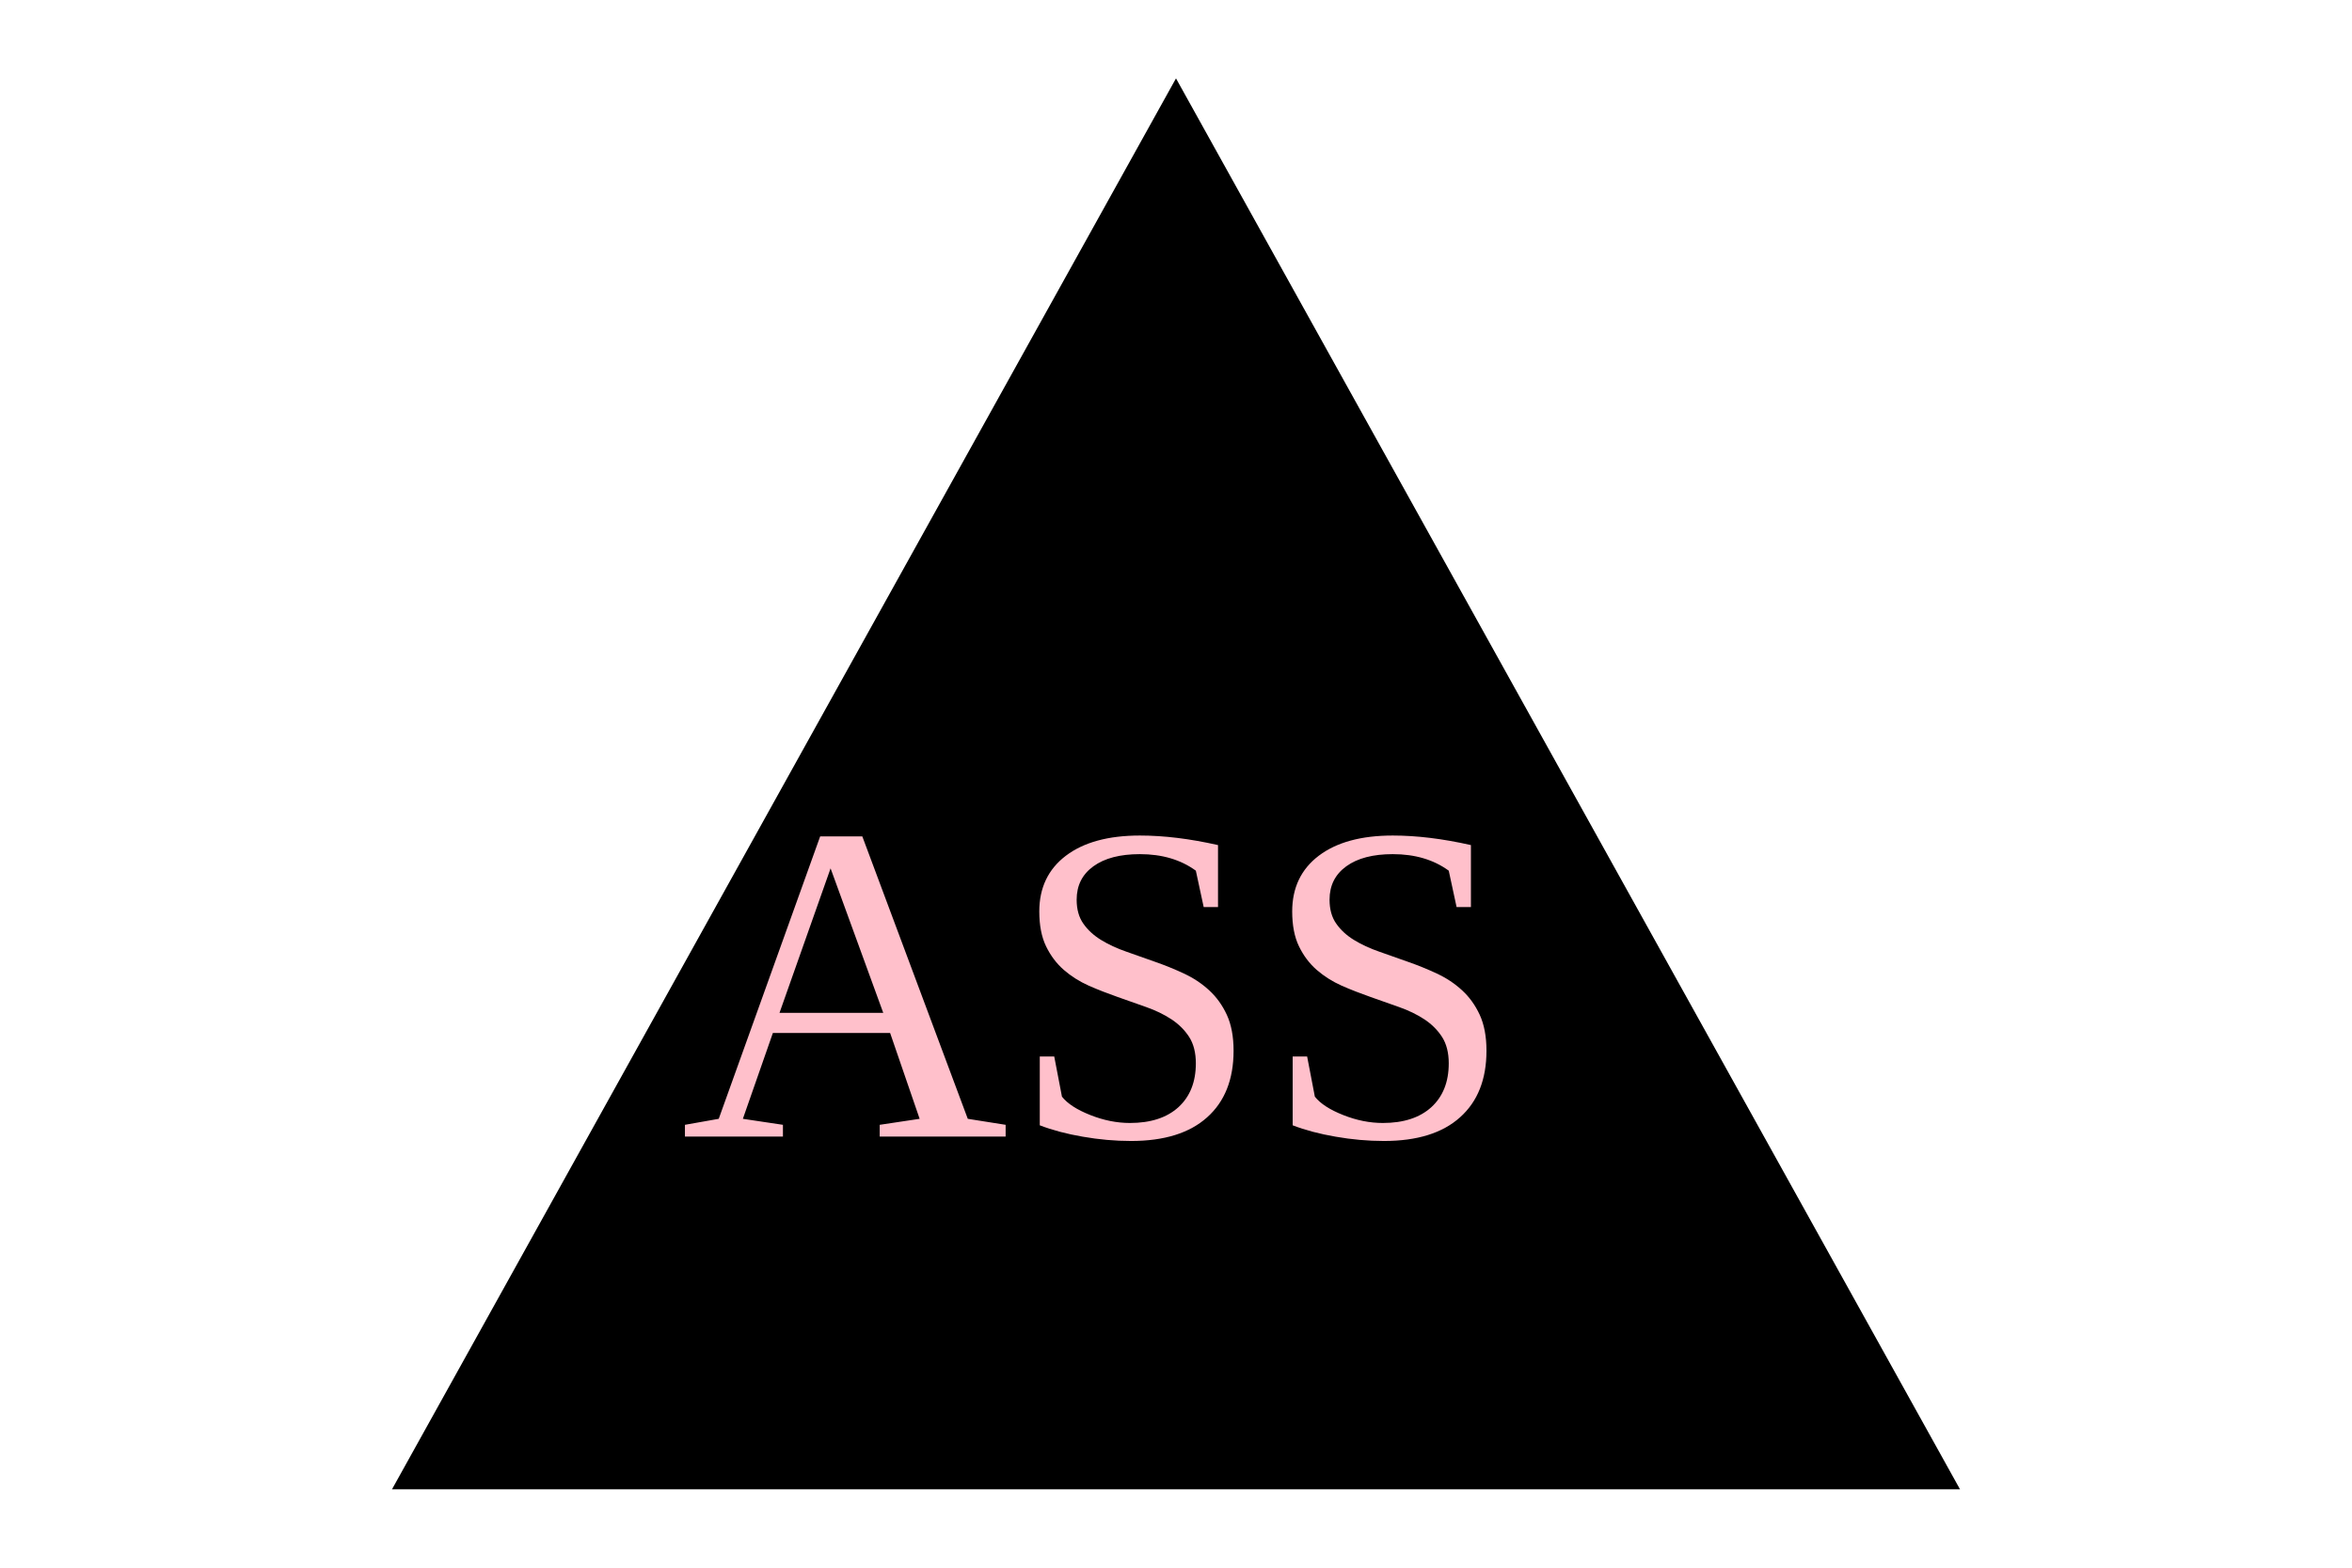
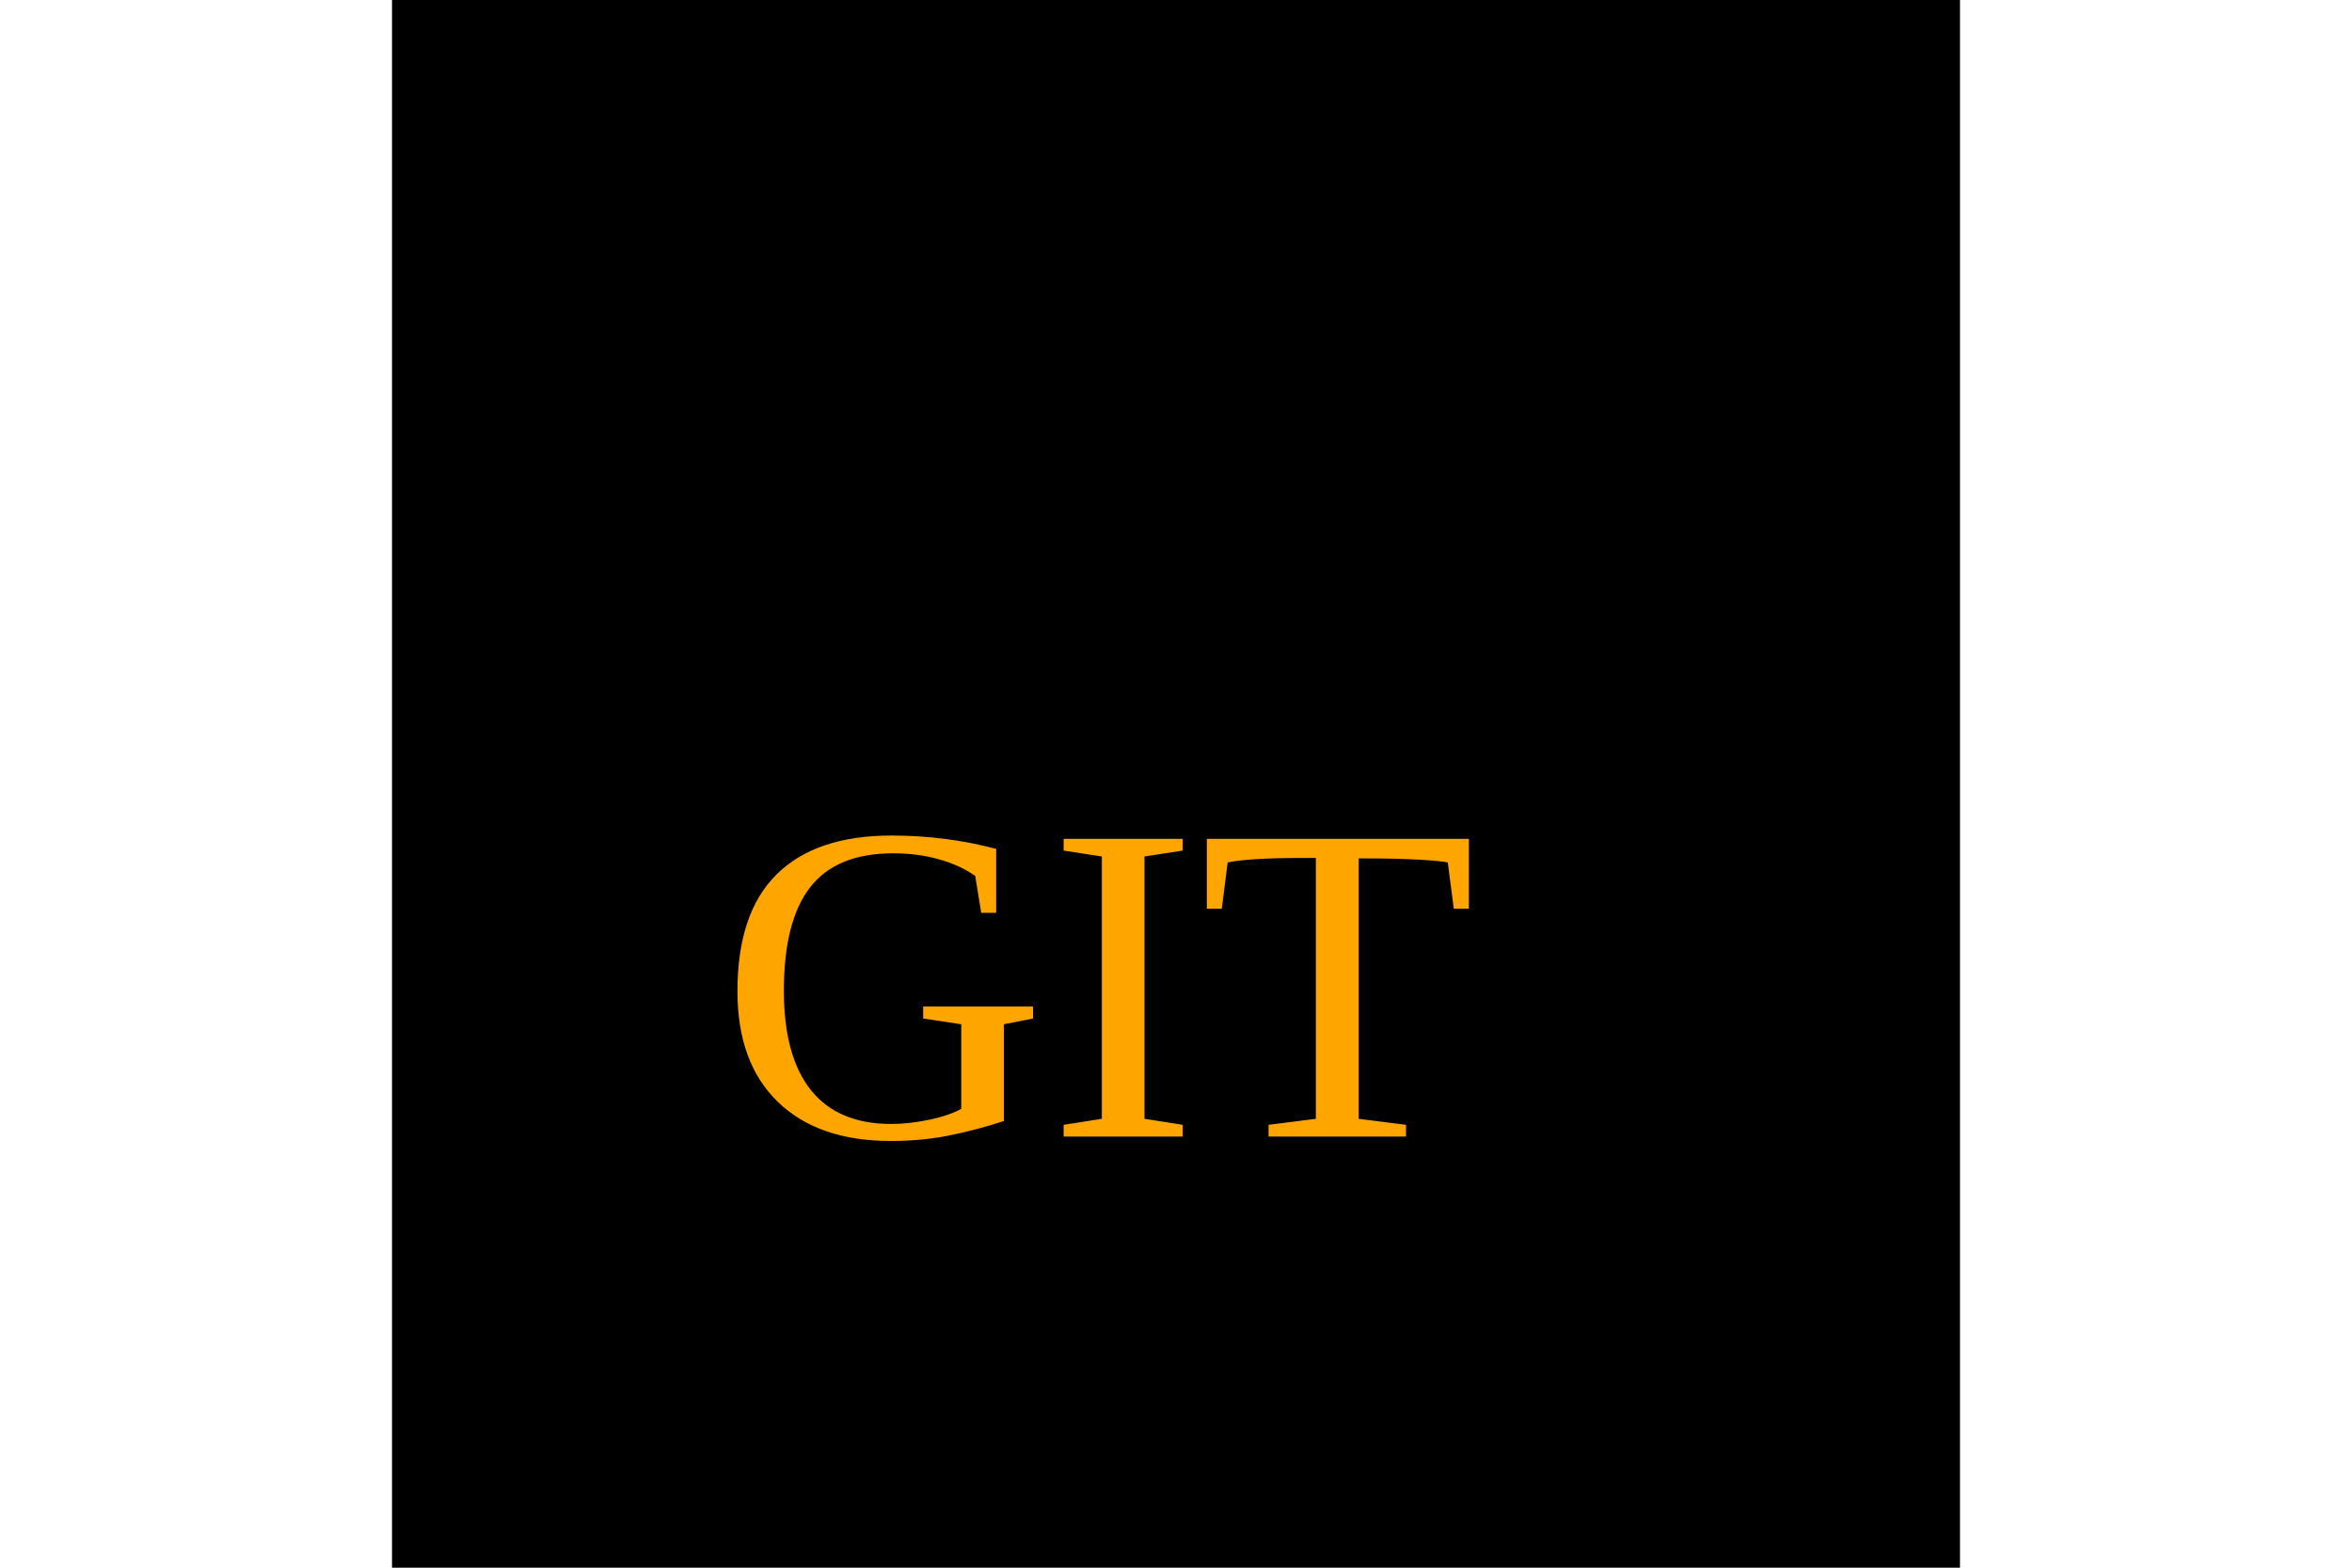
<svg xmlns="http://www.w3.org/2000/svg" version="1.1" width="300" height="200">
-   <polygon points="150,10 250,190 50,190" fill="black" />
-   <text x="140" y="145" font-size="58" text-anchor="middle" fill="pink">ASS</text>
+   <rect width="200" height="200" x="50" fill="black" />
+   <text x="140" y="145" font-size="58" text-anchor="middle" fill="orange">GIT</text>
</svg>
